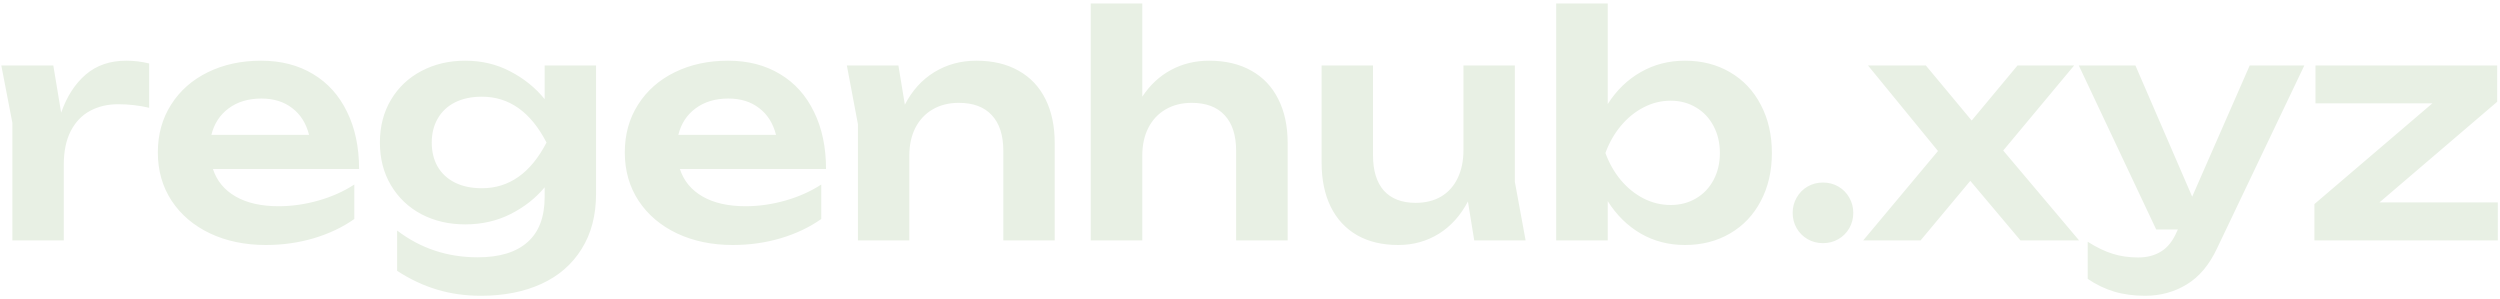
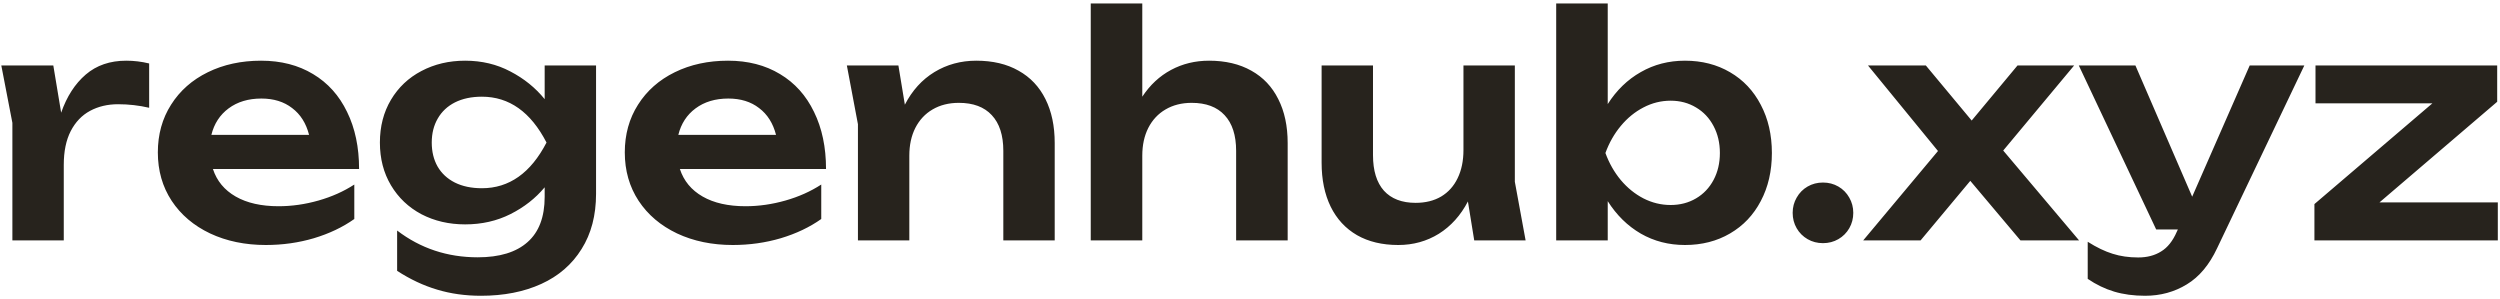
<svg xmlns="http://www.w3.org/2000/svg" width="520" height="62" viewBox="0 0 520 62" fill="none">
-   <path d="M26.256 12.624C27.856 12.624 29.445 12.816 31.024 13.2V22.416C28.912 21.925 26.757 21.68 24.56 21.68C22.384 21.68 20.443 22.139 18.736 23.056C17.029 23.973 15.685 25.381 14.704 27.28C13.744 29.157 13.264 31.493 13.264 34.288V50H2.576V25.552L0.272 13.616H11.088L12.72 23.44C13.893 20.069 15.6 17.424 17.84 15.504C20.08 13.584 22.885 12.624 26.256 12.624ZM44.288 35.152C45.098 37.627 46.677 39.536 49.023 40.88C51.37 42.224 54.346 42.896 57.952 42.896C60.703 42.896 63.466 42.501 66.24 41.712C69.013 40.923 71.498 39.813 73.695 38.384V45.552C71.285 47.259 68.48 48.592 65.279 49.552C62.101 50.491 58.773 50.96 55.295 50.96C50.986 50.96 47.125 50.16 43.712 48.56C40.298 46.939 37.632 44.677 35.712 41.776C33.791 38.853 32.831 35.493 32.831 31.696C32.831 27.963 33.749 24.656 35.584 21.776C37.418 18.875 39.968 16.624 43.231 15.024C46.495 13.424 50.186 12.624 54.303 12.624C58.442 12.624 62.047 13.552 65.12 15.408C68.192 17.243 70.549 19.867 72.192 23.28C73.856 26.672 74.688 30.629 74.688 35.152H44.288ZM54.367 20.496C51.658 20.496 49.386 21.179 47.551 22.544C45.738 23.888 44.544 25.723 43.968 28.048H64.287C63.669 25.637 62.495 23.781 60.767 22.48C59.061 21.157 56.928 20.496 54.367 20.496ZM113.291 13.616H123.979V40.304C123.979 44.784 122.976 48.613 120.971 51.792C118.987 54.992 116.192 57.413 112.587 59.056C108.982 60.699 104.8 61.52 100.043 61.52C96.779 61.52 93.739 61.093 90.923 60.24C88.107 59.408 85.334 58.107 82.603 56.336V47.952C87.467 51.664 93.056 53.52 99.371 53.52C103.915 53.52 107.371 52.464 109.739 50.352C112.107 48.261 113.291 45.125 113.291 40.944V38.96C111.392 41.243 109.024 43.099 106.187 44.528C103.35 45.957 100.203 46.672 96.747 46.672C93.398 46.672 90.368 45.968 87.659 44.56C84.971 43.131 82.859 41.125 81.323 38.544C79.787 35.963 79.019 32.997 79.019 29.648C79.019 26.299 79.787 23.333 81.323 20.752C82.859 18.171 84.971 16.176 87.659 14.768C90.368 13.339 93.398 12.624 96.747 12.624C100.203 12.624 103.339 13.371 106.155 14.864C108.992 16.336 111.371 18.256 113.291 20.624V13.616ZM100.235 39.152C105.91 39.152 110.39 35.984 113.675 29.648C110.39 23.291 105.91 20.112 100.235 20.112C98.08 20.112 96.214 20.507 94.635 21.296C93.078 22.085 91.883 23.205 91.051 24.656C90.219 26.085 89.803 27.749 89.803 29.648C89.803 31.547 90.208 33.211 91.019 34.64C91.851 36.069 93.046 37.179 94.603 37.968C96.182 38.757 98.059 39.152 100.235 39.152ZM141.413 35.152C142.223 37.627 143.802 39.536 146.149 40.88C148.495 42.224 151.471 42.896 155.077 42.896C157.829 42.896 160.591 42.501 163.365 41.712C166.138 40.923 168.623 39.813 170.821 38.384V45.552C168.41 47.259 165.605 48.592 162.405 49.552C159.226 50.491 155.898 50.96 152.421 50.96C148.111 50.96 144.25 50.16 140.837 48.56C137.423 46.939 134.757 44.677 132.837 41.776C130.917 38.853 129.957 35.493 129.957 31.696C129.957 27.963 130.874 24.656 132.709 21.776C134.543 18.875 137.093 16.624 140.357 15.024C143.621 13.424 147.311 12.624 151.429 12.624C155.567 12.624 159.173 13.552 162.245 15.408C165.317 17.243 167.674 19.867 169.317 23.28C170.981 26.672 171.813 30.629 171.813 35.152H141.413ZM151.493 20.496C148.783 20.496 146.511 21.179 144.677 22.544C142.863 23.888 141.669 25.723 141.093 28.048H161.413C160.794 25.637 159.621 23.781 157.893 22.48C156.186 21.157 154.053 20.496 151.493 20.496ZM203.059 12.624C206.494 12.624 209.427 13.317 211.859 14.704C214.312 16.069 216.179 18.043 217.459 20.624C218.739 23.184 219.379 26.224 219.379 29.744V50H208.691V31.376C208.691 28.133 207.891 25.659 206.291 23.952C204.712 22.245 202.43 21.392 199.443 21.392C197.352 21.392 195.528 21.851 193.971 22.768C192.435 23.664 191.24 24.944 190.387 26.608C189.555 28.251 189.139 30.171 189.139 32.368V50H178.451V25.84L176.147 13.616H186.867L188.211 21.776C189.726 18.832 191.774 16.571 194.355 14.992C196.958 13.413 199.859 12.624 203.059 12.624ZM251.483 12.624C254.896 12.624 257.83 13.317 260.283 14.704C262.736 16.069 264.603 18.043 265.883 20.624C267.184 23.184 267.835 26.224 267.835 29.744V50H257.115V31.376C257.115 28.133 256.315 25.659 254.715 23.952C253.136 22.245 250.854 21.392 247.867 21.392C245.798 21.392 243.984 21.851 242.427 22.768C240.891 23.664 239.696 24.944 238.843 26.608C238.011 28.251 237.595 30.171 237.595 32.368V50H226.875V0.72H237.595V20.112C239.195 17.68 241.19 15.824 243.579 14.544C245.968 13.264 248.603 12.624 251.483 12.624ZM317.327 50H306.639L305.327 41.904C303.812 44.805 301.796 47.045 299.279 48.624C296.762 50.181 293.946 50.96 290.831 50.96C287.503 50.96 284.644 50.277 282.255 48.912C279.866 47.525 278.042 45.552 276.783 42.992C275.524 40.411 274.895 37.36 274.895 33.84V13.616H285.583V32.272C285.583 35.493 286.34 37.957 287.855 39.664C289.391 41.349 291.588 42.192 294.447 42.192C296.495 42.192 298.266 41.755 299.759 40.88C301.252 39.984 302.394 38.715 303.183 37.072C303.994 35.408 304.399 33.456 304.399 31.216V13.616H315.087V37.808L317.327 50ZM350.472 12.624C353.992 12.624 357.117 13.424 359.848 15.024C362.6 16.624 364.733 18.885 366.248 21.808C367.784 24.709 368.552 28.048 368.552 31.824C368.552 35.579 367.784 38.907 366.248 41.808C364.733 44.709 362.6 46.96 359.848 48.56C357.117 50.16 353.992 50.96 350.472 50.96C347.101 50.96 344.04 50.171 341.288 48.592C338.536 46.992 336.242 44.741 334.408 41.84V50H323.688V0.72H334.408V21.648C336.242 18.768 338.536 16.549 341.288 14.992C344.04 13.413 347.101 12.624 350.472 12.624ZM347.496 42.64C349.458 42.64 351.218 42.181 352.776 41.264C354.333 40.347 355.549 39.067 356.424 37.424C357.298 35.781 357.736 33.915 357.736 31.824C357.736 29.733 357.298 27.867 356.424 26.224C355.549 24.56 354.333 23.269 352.776 22.352C351.218 21.413 349.458 20.944 347.496 20.944C345.512 20.944 343.624 21.413 341.832 22.352C340.061 23.269 338.493 24.549 337.128 26.192C335.762 27.835 334.696 29.712 333.928 31.824C334.696 33.936 335.762 35.813 337.128 37.456C338.493 39.077 340.061 40.347 341.832 41.264C343.624 42.181 345.512 42.64 347.496 42.64ZM379.178 50.576C378.005 50.576 376.938 50.299 375.978 49.744C375.018 49.189 374.261 48.432 373.706 47.472C373.151 46.512 372.874 45.445 372.874 44.272C372.874 43.12 373.151 42.064 373.706 41.104C374.261 40.123 375.018 39.355 375.978 38.8C376.938 38.245 378.005 37.968 379.178 37.968C380.351 37.968 381.418 38.245 382.378 38.8C383.338 39.355 384.095 40.123 384.65 41.104C385.205 42.064 385.482 43.12 385.482 44.272C385.482 45.445 385.205 46.512 384.65 47.472C384.095 48.432 383.338 49.189 382.378 49.744C381.418 50.299 380.351 50.576 379.178 50.576ZM416.669 31.312L432.445 50H420.253L409.821 37.616L399.485 50H387.549L403.101 31.408L388.541 13.616H400.573L410.109 25.072L419.645 13.616H431.421L416.669 31.312ZM467.941 13.616H479.301L461.157 51.632C459.535 55.088 457.434 57.595 454.853 59.152C452.271 60.731 449.381 61.52 446.181 61.52C443.813 61.52 441.669 61.232 439.749 60.656C437.829 60.08 435.994 59.195 434.245 58V50.288C436.101 51.461 437.829 52.293 439.429 52.784C441.029 53.296 442.799 53.552 444.741 53.552C446.597 53.552 448.186 53.136 449.509 52.304C450.853 51.493 451.941 50.128 452.773 48.208L452.997 47.728H448.485L432.389 13.616H444.165L455.973 40.912L467.941 13.616ZM519.416 21.168L494.936 42.096H519.544V50H481.4V42.448L505.944 21.488H481.624V13.616H519.416V21.168Z" fill="#e8f0e4" />
+   <path d="M26.256 12.624C27.856 12.624 29.445 12.816 31.024 13.2V22.416C28.912 21.925 26.757 21.68 24.56 21.68C22.384 21.68 20.443 22.139 18.736 23.056C17.029 23.973 15.685 25.381 14.704 27.28C13.744 29.157 13.264 31.493 13.264 34.288V50H2.576V25.552L0.272 13.616H11.088L12.72 23.44C13.893 20.069 15.6 17.424 17.84 15.504C20.08 13.584 22.885 12.624 26.256 12.624ZM44.288 35.152C45.098 37.627 46.677 39.536 49.023 40.88C51.37 42.224 54.346 42.896 57.952 42.896C60.703 42.896 63.466 42.501 66.24 41.712C69.013 40.923 71.498 39.813 73.695 38.384V45.552C71.285 47.259 68.48 48.592 65.279 49.552C62.101 50.491 58.773 50.96 55.295 50.96C50.986 50.96 47.125 50.16 43.712 48.56C40.298 46.939 37.632 44.677 35.712 41.776C33.791 38.853 32.831 35.493 32.831 31.696C32.831 27.963 33.749 24.656 35.584 21.776C37.418 18.875 39.968 16.624 43.231 15.024C46.495 13.424 50.186 12.624 54.303 12.624C58.442 12.624 62.047 13.552 65.12 15.408C68.192 17.243 70.549 19.867 72.192 23.28C73.856 26.672 74.688 30.629 74.688 35.152H44.288ZM54.367 20.496C51.658 20.496 49.386 21.179 47.551 22.544C45.738 23.888 44.544 25.723 43.968 28.048H64.287C63.669 25.637 62.495 23.781 60.767 22.48C59.061 21.157 56.928 20.496 54.367 20.496ZM113.291 13.616H123.979V40.304C123.979 44.784 122.976 48.613 120.971 51.792C118.987 54.992 116.192 57.413 112.587 59.056C108.982 60.699 104.8 61.52 100.043 61.52C96.779 61.52 93.739 61.093 90.923 60.24C88.107 59.408 85.334 58.107 82.603 56.336V47.952C87.467 51.664 93.056 53.52 99.371 53.52C103.915 53.52 107.371 52.464 109.739 50.352C112.107 48.261 113.291 45.125 113.291 40.944V38.96C111.392 41.243 109.024 43.099 106.187 44.528C103.35 45.957 100.203 46.672 96.747 46.672C93.398 46.672 90.368 45.968 87.659 44.56C84.971 43.131 82.859 41.125 81.323 38.544C79.787 35.963 79.019 32.997 79.019 29.648C79.019 26.299 79.787 23.333 81.323 20.752C82.859 18.171 84.971 16.176 87.659 14.768C90.368 13.339 93.398 12.624 96.747 12.624C100.203 12.624 103.339 13.371 106.155 14.864C108.992 16.336 111.371 18.256 113.291 20.624V13.616ZM100.235 39.152C105.91 39.152 110.39 35.984 113.675 29.648C110.39 23.291 105.91 20.112 100.235 20.112C98.08 20.112 96.214 20.507 94.635 21.296C93.078 22.085 91.883 23.205 91.051 24.656C90.219 26.085 89.803 27.749 89.803 29.648C89.803 31.547 90.208 33.211 91.019 34.64C91.851 36.069 93.046 37.179 94.603 37.968C96.182 38.757 98.059 39.152 100.235 39.152ZM141.413 35.152C142.223 37.627 143.802 39.536 146.149 40.88C148.495 42.224 151.471 42.896 155.077 42.896C157.829 42.896 160.591 42.501 163.365 41.712C166.138 40.923 168.623 39.813 170.821 38.384V45.552C168.41 47.259 165.605 48.592 162.405 49.552C159.226 50.491 155.898 50.96 152.421 50.96C148.111 50.96 144.25 50.16 140.837 48.56C137.423 46.939 134.757 44.677 132.837 41.776C130.917 38.853 129.957 35.493 129.957 31.696C129.957 27.963 130.874 24.656 132.709 21.776C134.543 18.875 137.093 16.624 140.357 15.024C143.621 13.424 147.311 12.624 151.429 12.624C155.567 12.624 159.173 13.552 162.245 15.408C165.317 17.243 167.674 19.867 169.317 23.28C170.981 26.672 171.813 30.629 171.813 35.152H141.413ZM151.493 20.496C148.783 20.496 146.511 21.179 144.677 22.544C142.863 23.888 141.669 25.723 141.093 28.048H161.413C160.794 25.637 159.621 23.781 157.893 22.48C156.186 21.157 154.053 20.496 151.493 20.496ZM203.059 12.624C206.494 12.624 209.427 13.317 211.859 14.704C214.312 16.069 216.179 18.043 217.459 20.624C218.739 23.184 219.379 26.224 219.379 29.744V50H208.691V31.376C208.691 28.133 207.891 25.659 206.291 23.952C204.712 22.245 202.43 21.392 199.443 21.392C197.352 21.392 195.528 21.851 193.971 22.768C192.435 23.664 191.24 24.944 190.387 26.608C189.555 28.251 189.139 30.171 189.139 32.368V50H178.451V25.84L176.147 13.616H186.867L188.211 21.776C189.726 18.832 191.774 16.571 194.355 14.992C196.958 13.413 199.859 12.624 203.059 12.624ZM251.483 12.624C254.896 12.624 257.83 13.317 260.283 14.704C262.736 16.069 264.603 18.043 265.883 20.624C267.184 23.184 267.835 26.224 267.835 29.744V50H257.115V31.376C257.115 28.133 256.315 25.659 254.715 23.952C253.136 22.245 250.854 21.392 247.867 21.392C245.798 21.392 243.984 21.851 242.427 22.768C240.891 23.664 239.696 24.944 238.843 26.608C238.011 28.251 237.595 30.171 237.595 32.368V50H226.875V0.72H237.595V20.112C239.195 17.68 241.19 15.824 243.579 14.544C245.968 13.264 248.603 12.624 251.483 12.624ZM317.327 50H306.639L305.327 41.904C303.812 44.805 301.796 47.045 299.279 48.624C296.762 50.181 293.946 50.96 290.831 50.96C287.503 50.96 284.644 50.277 282.255 48.912C279.866 47.525 278.042 45.552 276.783 42.992C275.524 40.411 274.895 37.36 274.895 33.84V13.616H285.583V32.272C285.583 35.493 286.34 37.957 287.855 39.664C289.391 41.349 291.588 42.192 294.447 42.192C296.495 42.192 298.266 41.755 299.759 40.88C301.252 39.984 302.394 38.715 303.183 37.072C303.994 35.408 304.399 33.456 304.399 31.216V13.616H315.087V37.808L317.327 50ZM350.472 12.624C353.992 12.624 357.117 13.424 359.848 15.024C362.6 16.624 364.733 18.885 366.248 21.808C367.784 24.709 368.552 28.048 368.552 31.824C368.552 35.579 367.784 38.907 366.248 41.808C364.733 44.709 362.6 46.96 359.848 48.56C357.117 50.16 353.992 50.96 350.472 50.96C347.101 50.96 344.04 50.171 341.288 48.592C338.536 46.992 336.242 44.741 334.408 41.84V50H323.688V0.72H334.408V21.648C336.242 18.768 338.536 16.549 341.288 14.992C344.04 13.413 347.101 12.624 350.472 12.624ZM347.496 42.64C349.458 42.64 351.218 42.181 352.776 41.264C354.333 40.347 355.549 39.067 356.424 37.424C357.298 35.781 357.736 33.915 357.736 31.824C357.736 29.733 357.298 27.867 356.424 26.224C355.549 24.56 354.333 23.269 352.776 22.352C351.218 21.413 349.458 20.944 347.496 20.944C345.512 20.944 343.624 21.413 341.832 22.352C340.061 23.269 338.493 24.549 337.128 26.192C335.762 27.835 334.696 29.712 333.928 31.824C334.696 33.936 335.762 35.813 337.128 37.456C338.493 39.077 340.061 40.347 341.832 41.264C343.624 42.181 345.512 42.64 347.496 42.64ZM379.178 50.576C378.005 50.576 376.938 50.299 375.978 49.744C375.018 49.189 374.261 48.432 373.706 47.472C373.151 46.512 372.874 45.445 372.874 44.272C372.874 43.12 373.151 42.064 373.706 41.104C374.261 40.123 375.018 39.355 375.978 38.8C376.938 38.245 378.005 37.968 379.178 37.968C380.351 37.968 381.418 38.245 382.378 38.8C383.338 39.355 384.095 40.123 384.65 41.104C385.205 42.064 385.482 43.12 385.482 44.272C385.482 45.445 385.205 46.512 384.65 47.472C384.095 48.432 383.338 49.189 382.378 49.744C381.418 50.299 380.351 50.576 379.178 50.576ZM416.669 31.312L432.445 50H420.253L409.821 37.616L399.485 50H387.549L403.101 31.408L388.541 13.616H400.573L410.109 25.072L419.645 13.616H431.421L416.669 31.312ZM467.941 13.616H479.301L461.157 51.632C459.535 55.088 457.434 57.595 454.853 59.152C452.271 60.731 449.381 61.52 446.181 61.52C443.813 61.52 441.669 61.232 439.749 60.656C437.829 60.08 435.994 59.195 434.245 58V50.288C436.101 51.461 437.829 52.293 439.429 52.784C441.029 53.296 442.799 53.552 444.741 53.552C446.597 53.552 448.186 53.136 449.509 52.304C450.853 51.493 451.941 50.128 452.773 48.208L452.997 47.728H448.485L432.389 13.616H444.165L455.973 40.912L467.941 13.616ZM519.416 21.168L494.936 42.096H519.544V50H481.4V42.448L505.944 21.488H481.624V13.616H519.416V21.168Z" fill="#27231d" />
</svg>
